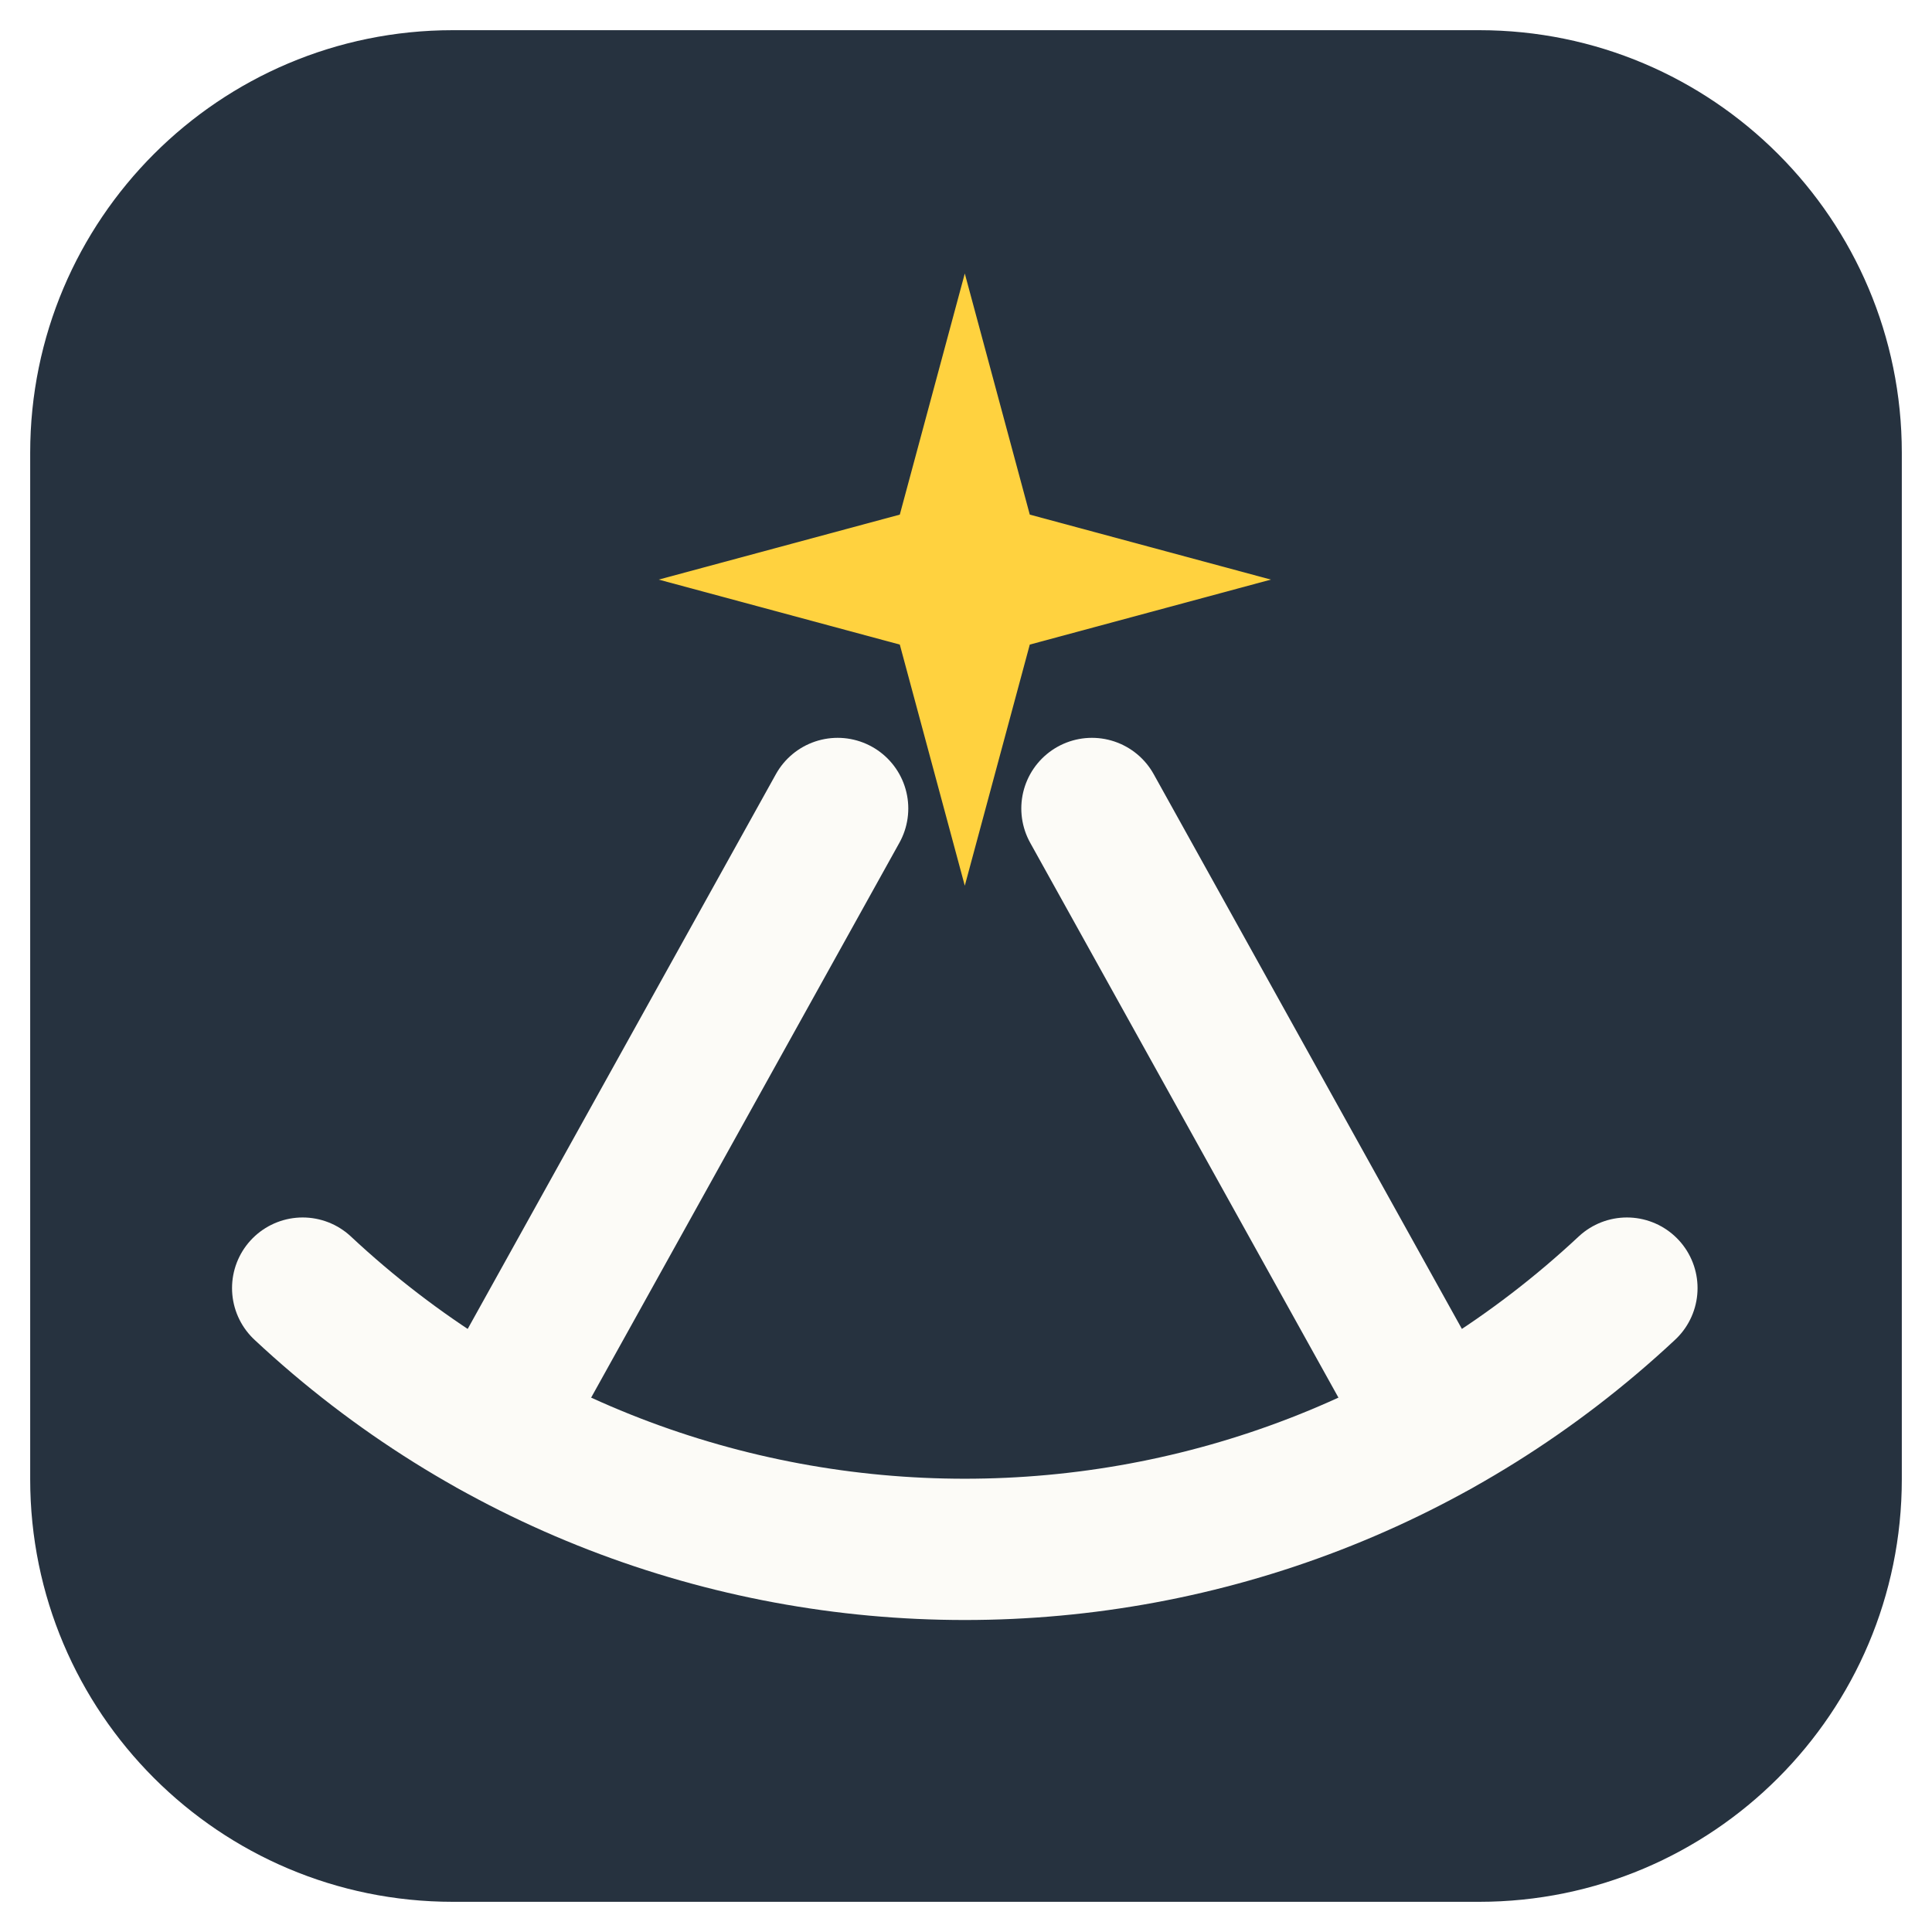
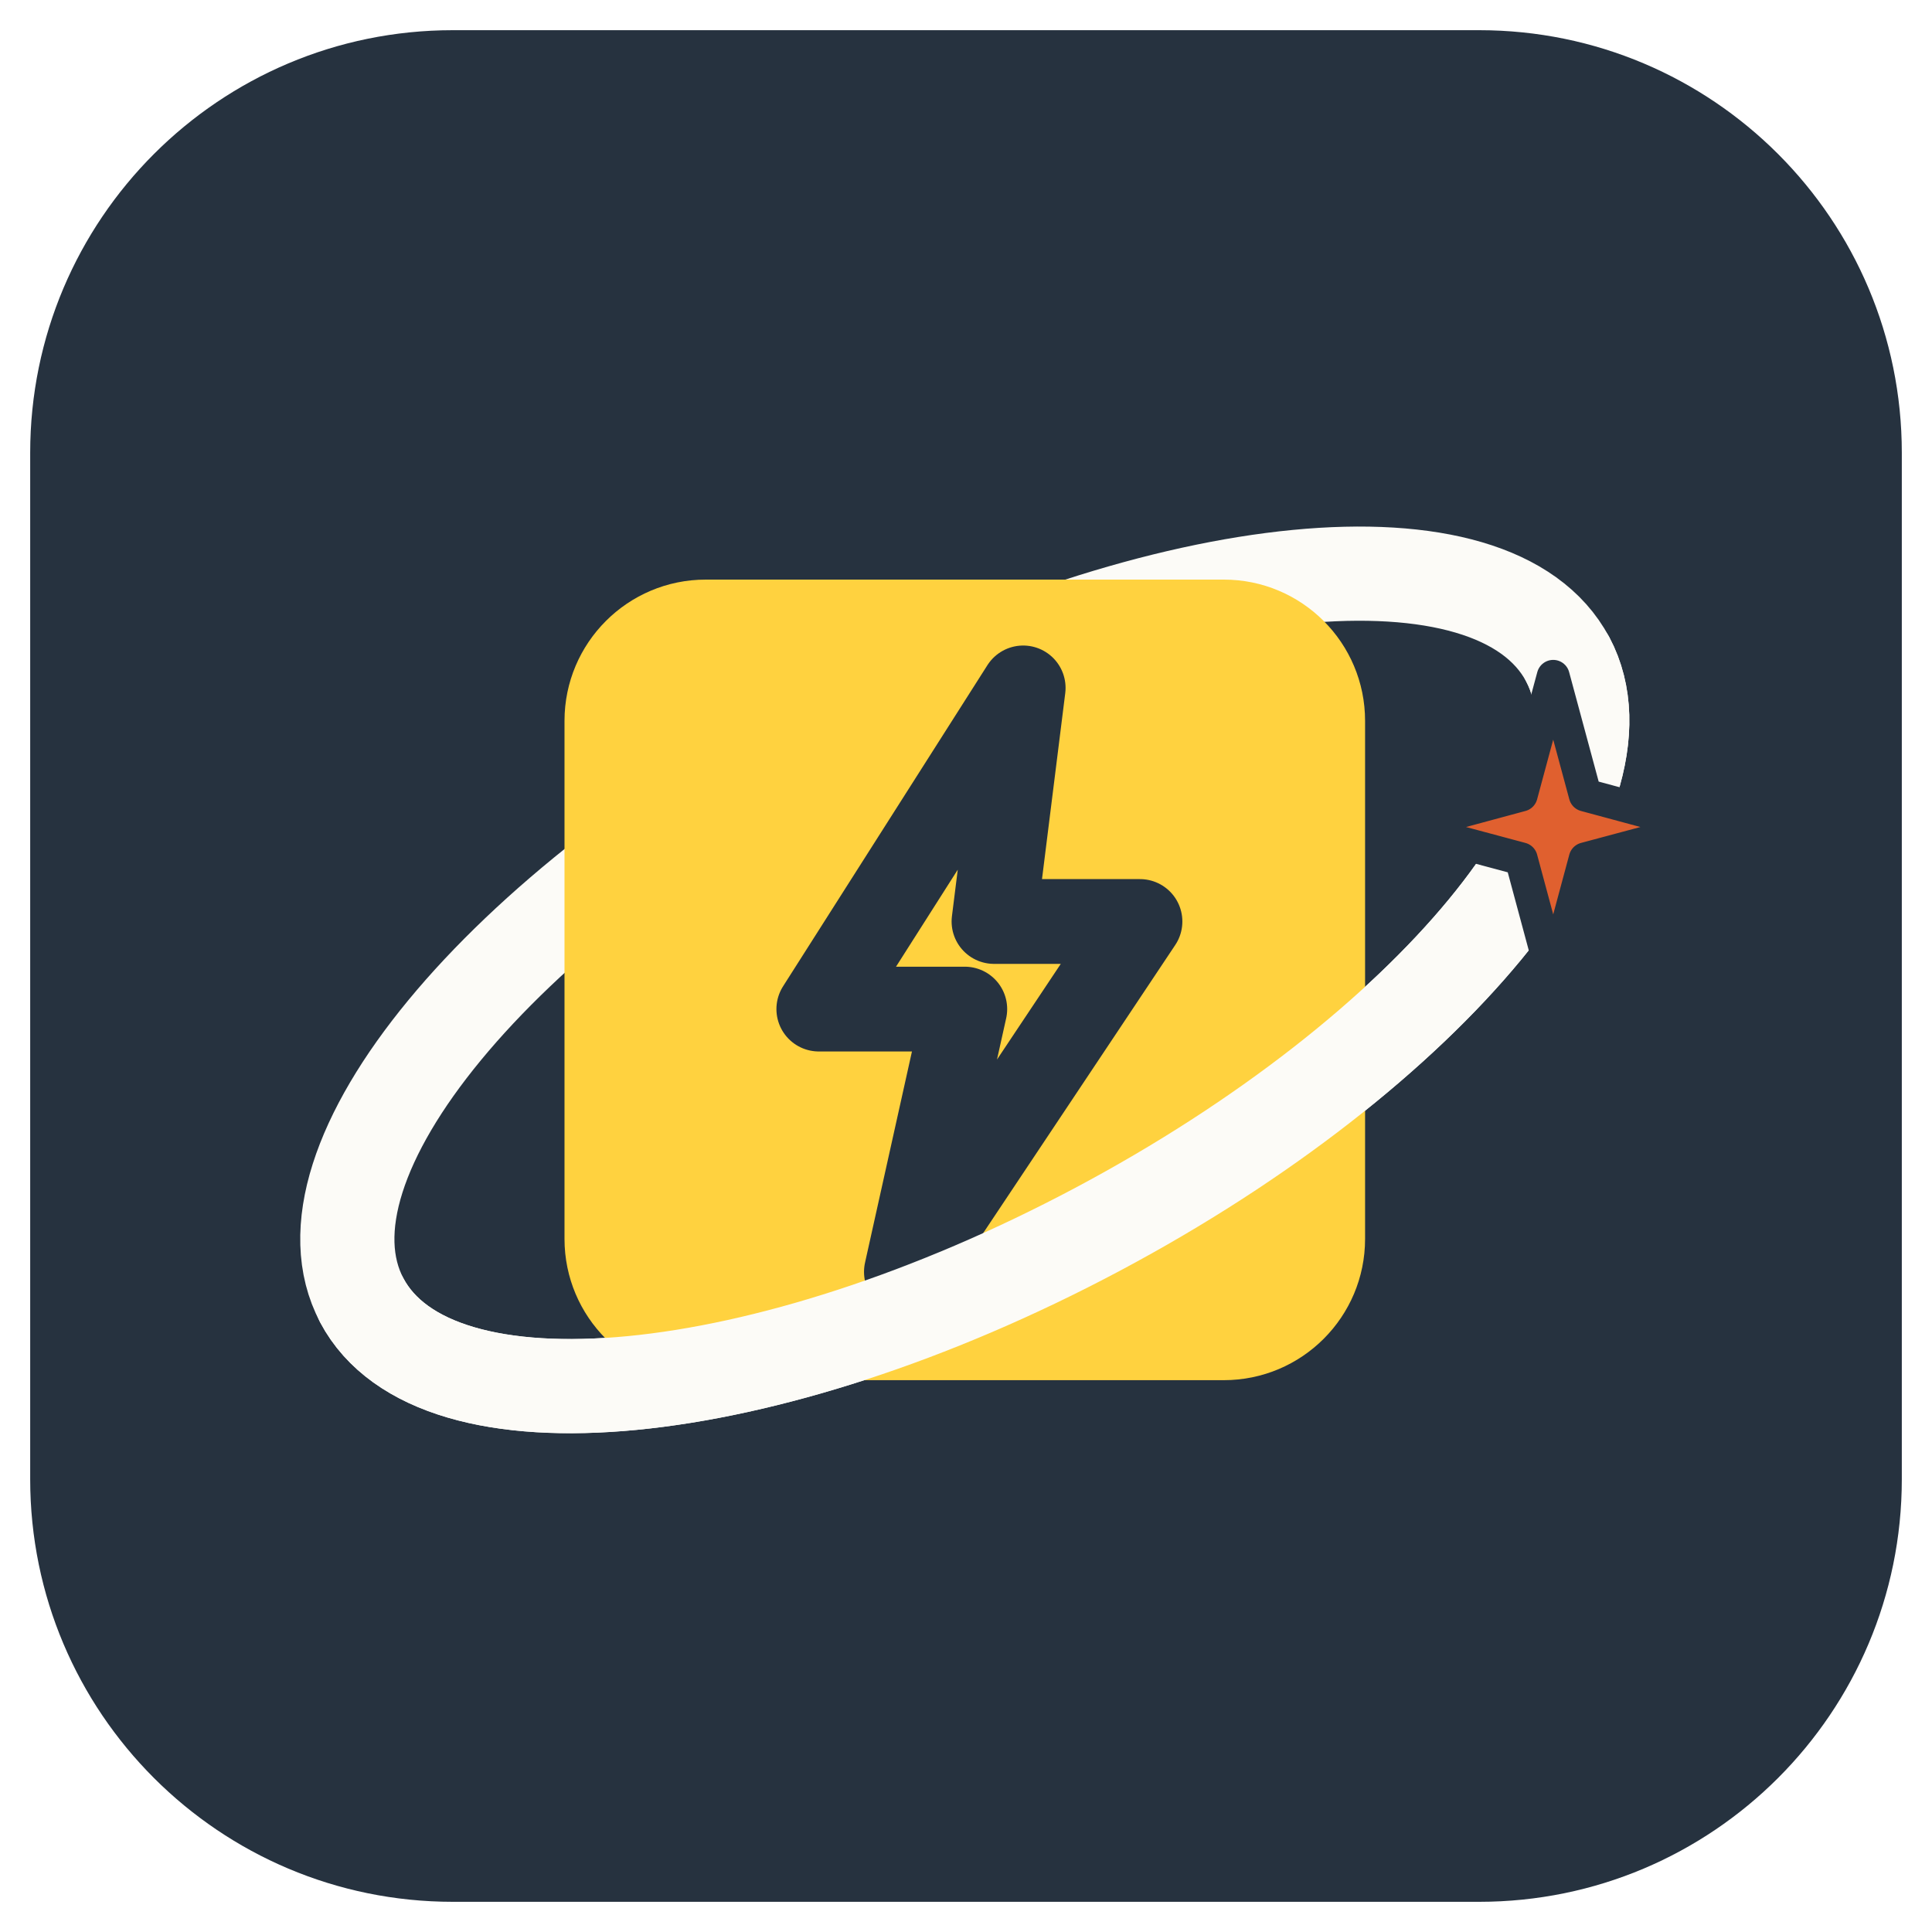
<svg xmlns="http://www.w3.org/2000/svg" viewBox="0 0 64 64" role="img" aria-label="DynamiteOrbit">
  <rect x="1" y="1" width="62" height="62" rx="14" fill="#26323f" />
  <g transform="translate(7 7.5) scale(.78)">
-     <path d="M26.6 24.72L12 51" fill="none" stroke="#fcfbf7" stroke-width="6" stroke-linecap="round" />
-     <path d="M37.4 24.72L52 51" fill="none" stroke="#fcfbf7" stroke-width="6" stroke-linecap="round" />
-     <path d="M60.12 45.09A41.18 41.18 0 0 1 3.88 45.09" fill="none" stroke="#fcfbf7" stroke-width="6" stroke-linecap="round" />
-     <path d="M32 2L34.76 12.24L45 15L34.76 17.76L32 28L29.24 17.76L19 15L29.24 12.24Z" fill="#ffd23f" />
+     <ellipse cx="32" cy="32" rx="29" ry="12" transform="rotate(-28 32 32)" fill="none" stroke="#fcfbf7" stroke-width="4" stroke-linecap="round" />
+     <rect x="15" y="15" width="34" height="34" rx="6" fill="#ffd23f" />
+     <path d="M34.48 19.6L25.8 33.24L32 33.24L29.52 44.4L39.44 29.52L33.24 29.52Z" fill="none" stroke="#26323f" stroke-width="3.6" stroke-linejoin="round" />
+     <path d="M57.61 18.39A29 12 -28 0 1 6.39 45.61" fill="none" stroke="#fcfbf7" stroke-width="4" stroke-linecap="round" />
+     <path d="M56.99 19.11L58.35 24.15L63.39 25.51L58.35 26.86L56.99 31.91L55.63 26.86L50.59 25.51L55.63 24.15Z" fill="#e0602f" stroke="#26323f" stroke-width="1.4" stroke-linejoin="round" />
  </g>
</svg>
